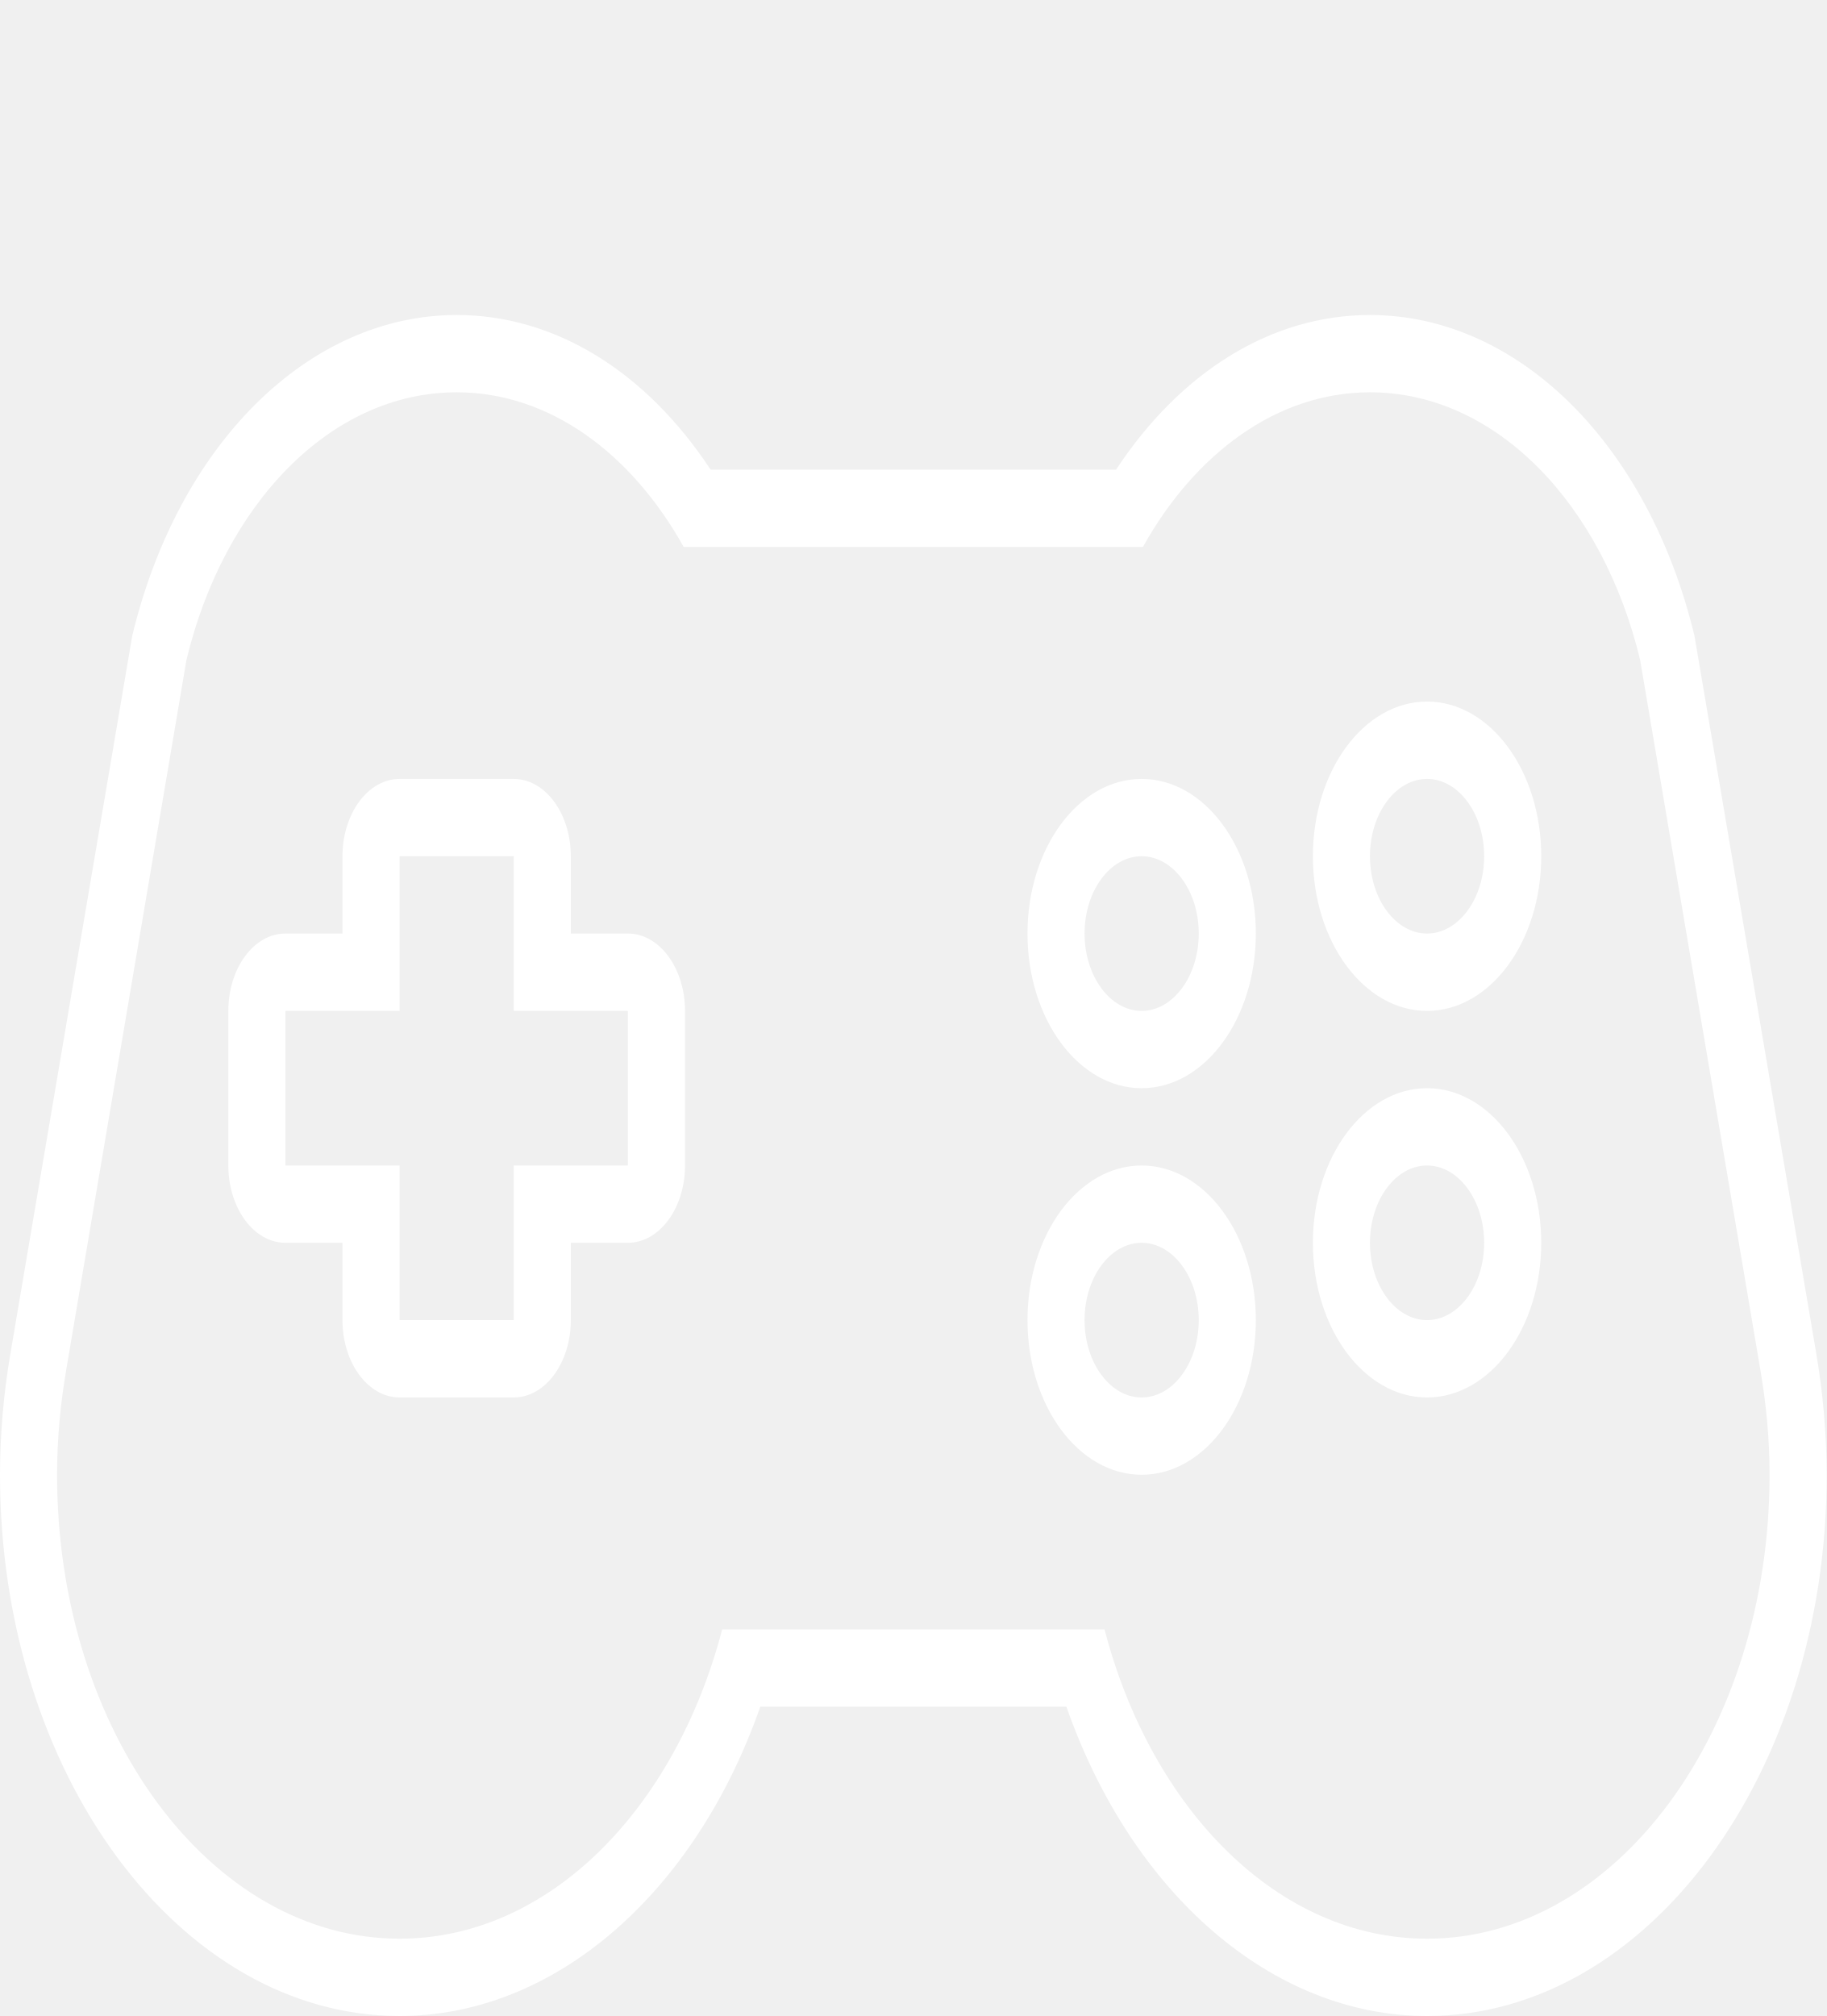
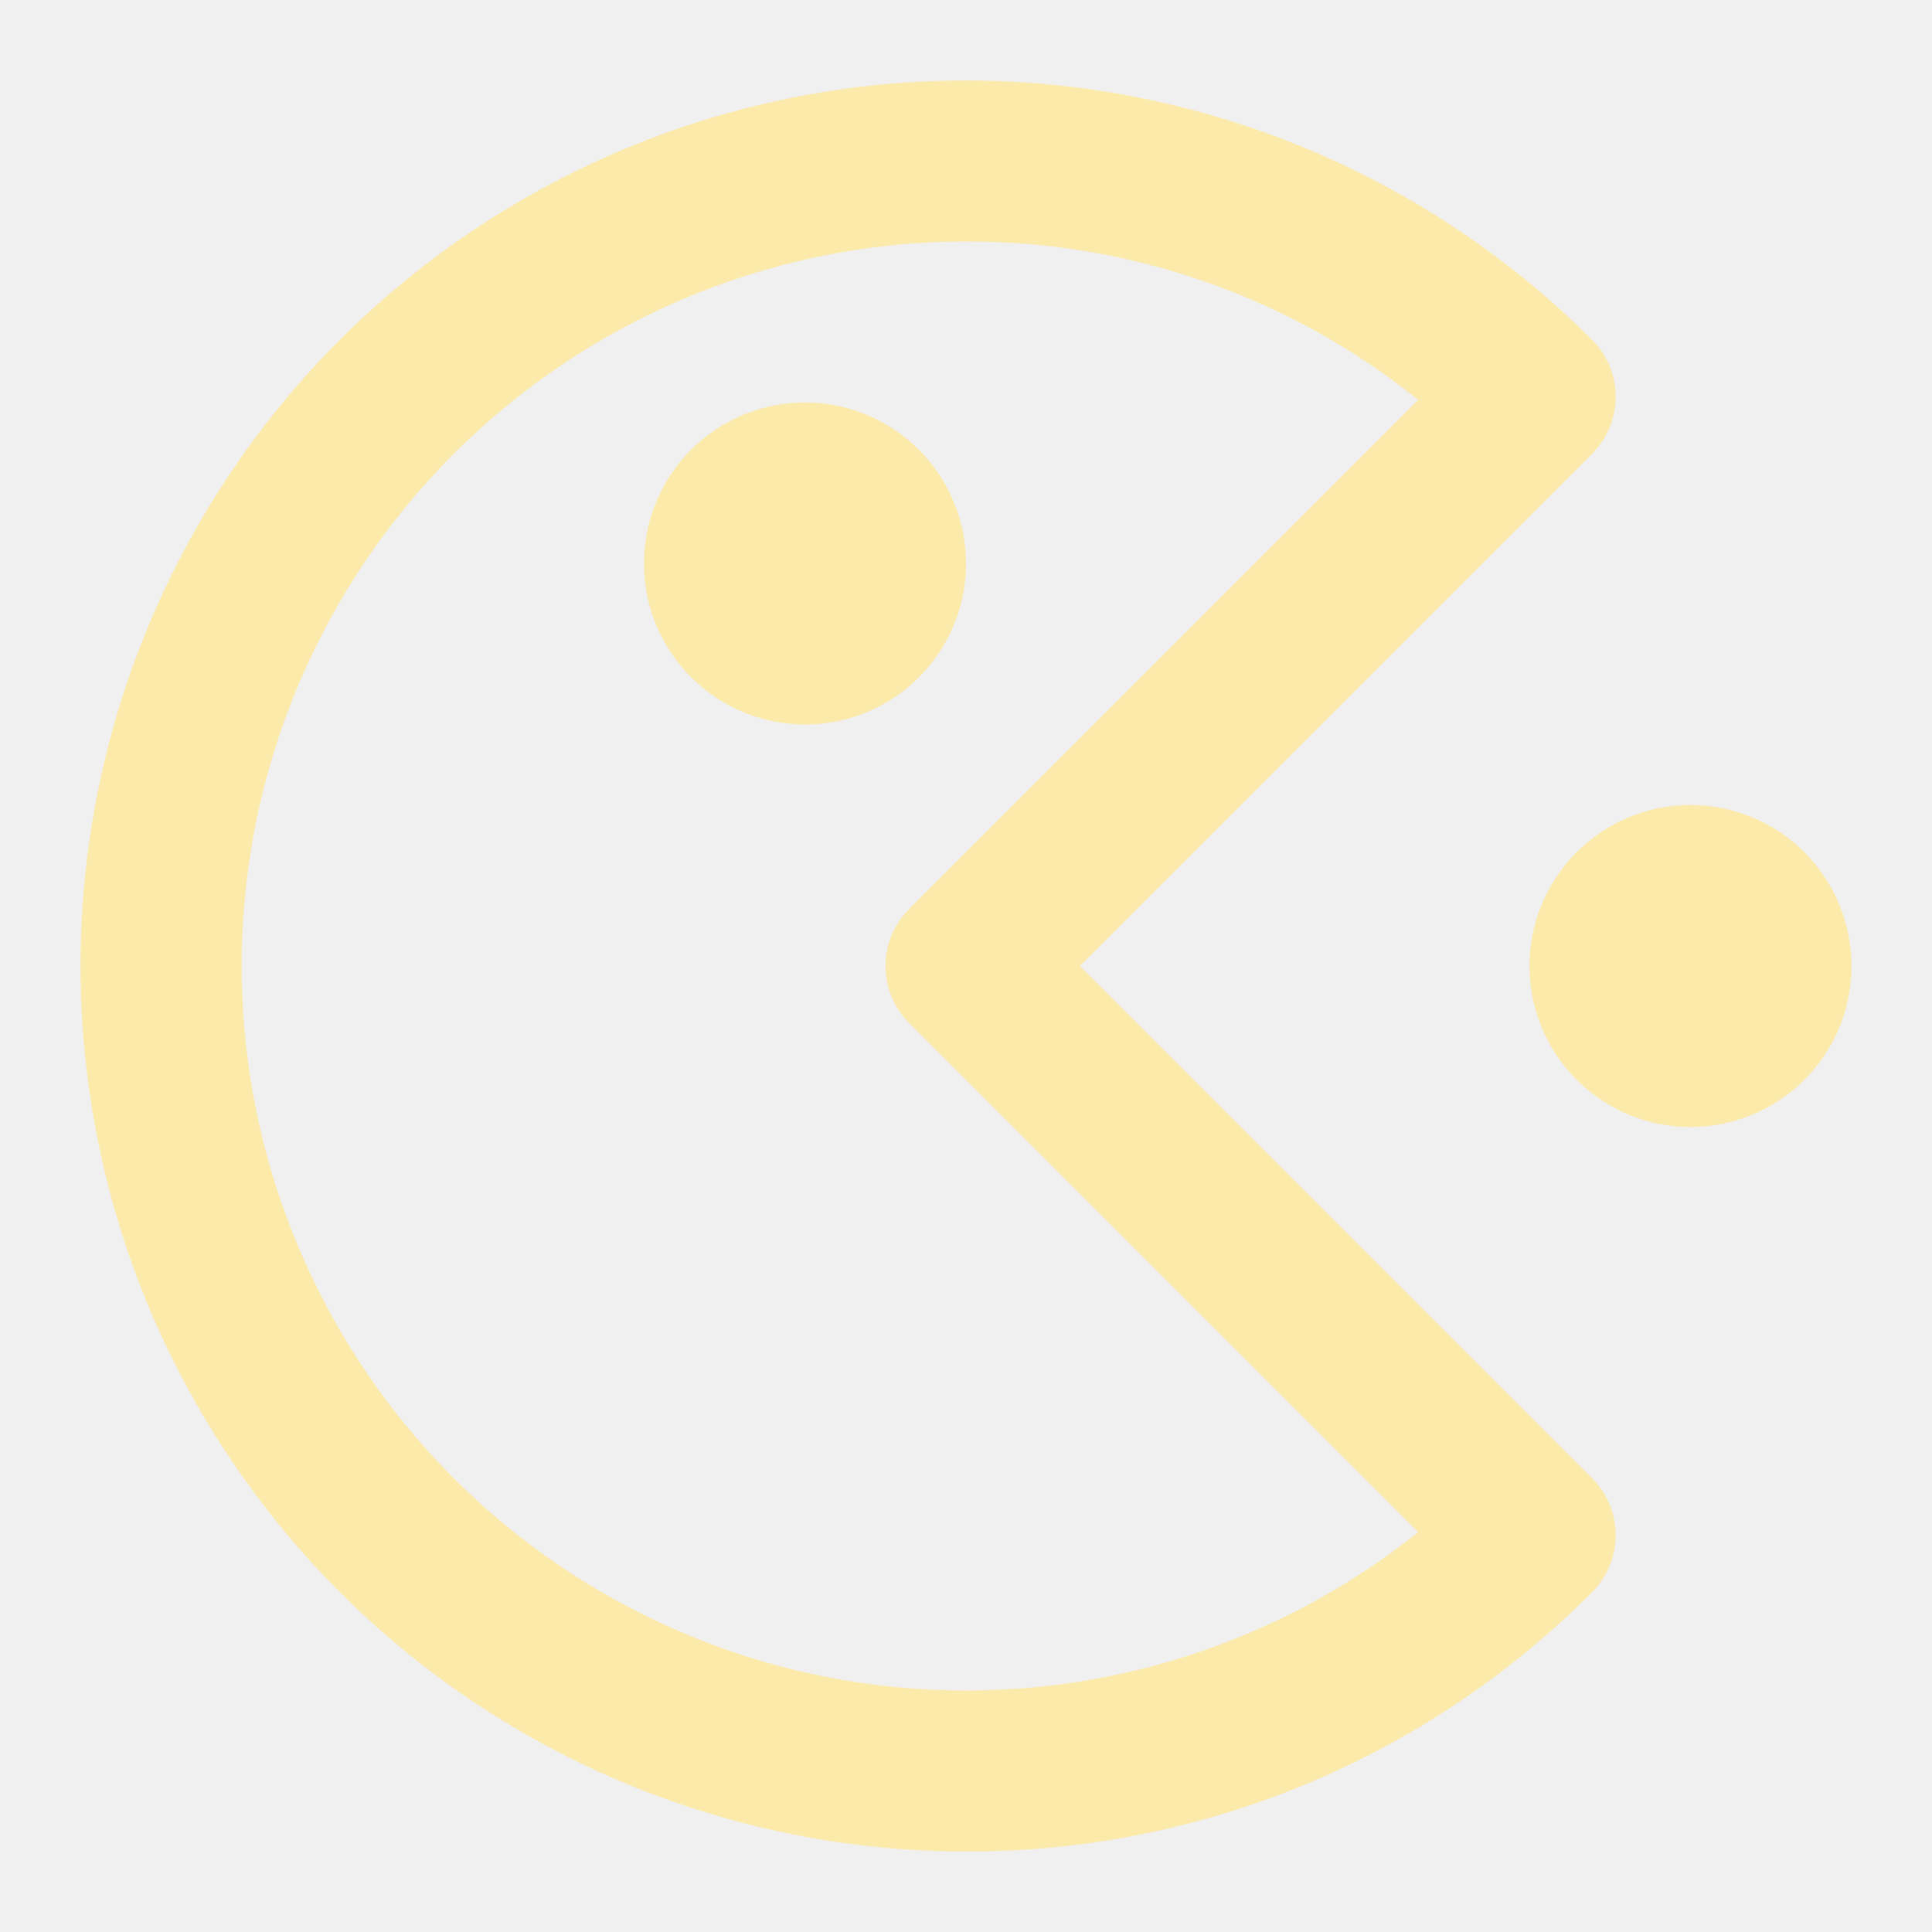
- <svg xmlns="http://www.w3.org/2000/svg" width="29" height="32" viewBox="0 0 29 32" fill="none">
-   <path d="M28.829 21.453L26.901 10.094C26.168 7.047 24.098 5 21.749 5C20.197 5 18.752 5.887 17.718 7.455H11.282C10.248 5.887 8.802 5 7.25 5C4.901 5 2.831 7.047 2.099 10.094L0.17 21.458C0.057 22.111 0 22.77 0 23.409C0 28.146 2.846 32 6.344 32C8.803 32 11.029 30.06 12.07 27.091H16.93C17.971 30.06 20.197 32 22.656 32C26.154 32 29 28.146 29 23.409C28.999 22.77 28.942 22.111 28.829 21.453ZM22.655 30.773C20.289 30.773 18.281 28.722 17.535 25.864H11.465C10.717 28.722 8.71 30.773 6.344 30.773C3.34 30.773 0.906 27.476 0.906 23.409C0.906 22.831 0.961 22.271 1.053 21.733L2.96 10.475C3.551 8.017 5.237 6.227 7.25 6.227C8.727 6.227 10.027 7.199 10.854 8.682H18.144C18.972 7.199 20.272 6.227 21.749 6.227C23.762 6.227 25.448 8.017 26.038 10.475L27.945 21.733C28.038 22.271 28.093 22.831 28.093 23.409C28.093 27.476 25.659 30.773 22.655 30.773ZM18.124 12.364C17.123 12.364 16.312 13.462 16.312 14.818C16.312 16.174 17.123 17.273 18.124 17.273C19.126 17.273 19.937 16.174 19.937 14.818C19.937 13.462 19.126 12.364 18.124 12.364ZM18.124 16.046C17.625 16.046 17.218 15.494 17.218 14.818C17.218 14.142 17.625 13.591 18.124 13.591C18.624 13.591 19.031 14.142 19.031 14.818C19.031 15.494 18.624 16.046 18.124 16.046ZM22.655 11.136C21.654 11.136 20.843 12.235 20.843 13.591C20.843 14.947 21.654 16.046 22.655 16.046C23.657 16.046 24.468 14.947 24.468 13.591C24.468 12.235 23.657 11.136 22.655 11.136ZM22.655 14.818C22.156 14.818 21.749 14.267 21.749 13.591C21.749 12.915 22.156 12.364 22.655 12.364C23.155 12.364 23.562 12.915 23.562 13.591C23.562 14.267 23.155 14.818 22.655 14.818ZM18.124 18.5C17.123 18.5 16.312 19.598 16.312 20.954C16.312 22.311 17.123 23.409 18.124 23.409C19.126 23.409 19.937 22.311 19.937 20.954C19.937 19.598 19.126 18.5 18.124 18.5ZM18.124 22.182C17.625 22.182 17.218 21.631 17.218 20.954C17.218 20.278 17.625 19.727 18.124 19.727C18.624 19.727 19.031 20.278 19.031 20.954C19.031 21.631 18.624 22.182 18.124 22.182ZM22.655 17.273C21.654 17.273 20.843 18.371 20.843 19.727C20.843 21.083 21.654 22.182 22.655 22.182C23.657 22.182 24.468 21.083 24.468 19.727C24.468 18.371 23.657 17.273 22.655 17.273ZM22.655 20.954C22.156 20.954 21.749 20.404 21.749 19.727C21.749 19.051 22.156 18.5 22.655 18.5C23.155 18.5 23.562 19.051 23.562 19.727C23.562 20.404 23.155 20.954 22.655 20.954ZM9.968 14.818H9.062V13.591C9.062 12.914 8.656 12.364 8.156 12.364H6.344C5.843 12.364 5.437 12.914 5.437 13.591V14.818H4.531C4.031 14.818 3.625 15.368 3.625 16.046V18.5C3.625 19.177 4.031 19.727 4.531 19.727H5.437V20.954C5.437 21.632 5.843 22.182 6.344 22.182H8.156C8.656 22.182 9.062 21.632 9.062 20.954V19.727H9.968C10.469 19.727 10.875 19.177 10.875 18.5V16.046C10.875 15.368 10.469 14.818 9.968 14.818ZM9.968 18.5H8.156V20.954H6.344V18.5H4.531V16.046H6.344V13.591H8.156V16.046H9.968V18.5Z" fill="white" />
+ <svg xmlns="http://www.w3.org/2000/svg" width="24" height="24" viewBox="0 0 24 24" fill="none">
+   <path d="M12 23C13.445 23.004 14.877 22.721 16.212 22.168C17.547 21.615 18.759 20.803 19.778 19.778C19.965 19.59 20.071 19.336 20.071 19.071C20.071 18.806 19.965 18.552 19.778 18.364L13.414 12L19.778 5.636C19.965 5.448 20.071 5.194 20.071 4.929C20.071 4.664 19.965 4.41 19.778 4.222C18.499 2.943 16.924 1.999 15.193 1.474C13.462 0.949 11.628 0.858 9.854 1.211C8.08 1.564 6.42 2.349 5.021 3.497C3.623 4.644 2.529 6.119 1.837 7.791C1.145 9.462 0.875 11.278 1.053 13.078C1.23 14.879 1.849 16.607 2.854 18.111C3.859 19.616 5.219 20.849 6.815 21.701C8.41 22.554 10.191 23 12 23V23ZM12 3C14.043 2.994 16.025 3.688 17.618 4.967L11.293 11.293C11.105 11.48 11 11.735 11 12C11 12.265 11.105 12.52 11.293 12.707L17.618 19.033C16.495 19.93 15.173 20.545 13.763 20.826C12.353 21.107 10.897 21.047 9.515 20.65C8.134 20.252 6.867 19.53 5.822 18.543C4.777 17.556 3.984 16.333 3.509 14.976C3.033 13.62 2.89 12.169 3.09 10.745C3.29 9.322 3.829 7.967 4.66 6.794C5.492 5.622 6.592 4.665 7.869 4.005C9.146 3.345 10.562 3 12 3V3ZM23 12C23 12.396 22.883 12.782 22.663 13.111C22.443 13.44 22.131 13.696 21.765 13.848C21.4 13.999 20.998 14.039 20.61 13.962C20.222 13.884 19.866 13.694 19.586 13.414C19.306 13.134 19.116 12.778 19.038 12.39C18.961 12.002 19.001 11.6 19.152 11.235C19.304 10.869 19.56 10.557 19.889 10.337C20.218 10.117 20.604 10 21 10C21.53 10 22.039 10.211 22.414 10.586C22.789 10.961 23 11.47 23 12ZM8 7C8 6.604 8.117 6.218 8.337 5.889C8.557 5.56 8.869 5.304 9.235 5.152C9.6 5.001 10.002 4.961 10.39 5.038C10.778 5.116 11.134 5.306 11.414 5.586C11.694 5.865 11.884 6.222 11.962 6.61C12.039 6.998 11.999 7.4 11.848 7.765C11.696 8.131 11.44 8.443 11.111 8.663C10.782 8.883 10.396 9 10 9C9.47 9 8.961 8.789 8.586 8.414C8.211 8.039 8 7.53 8 7Z" fill="#FCEAAB" />
</svg>
